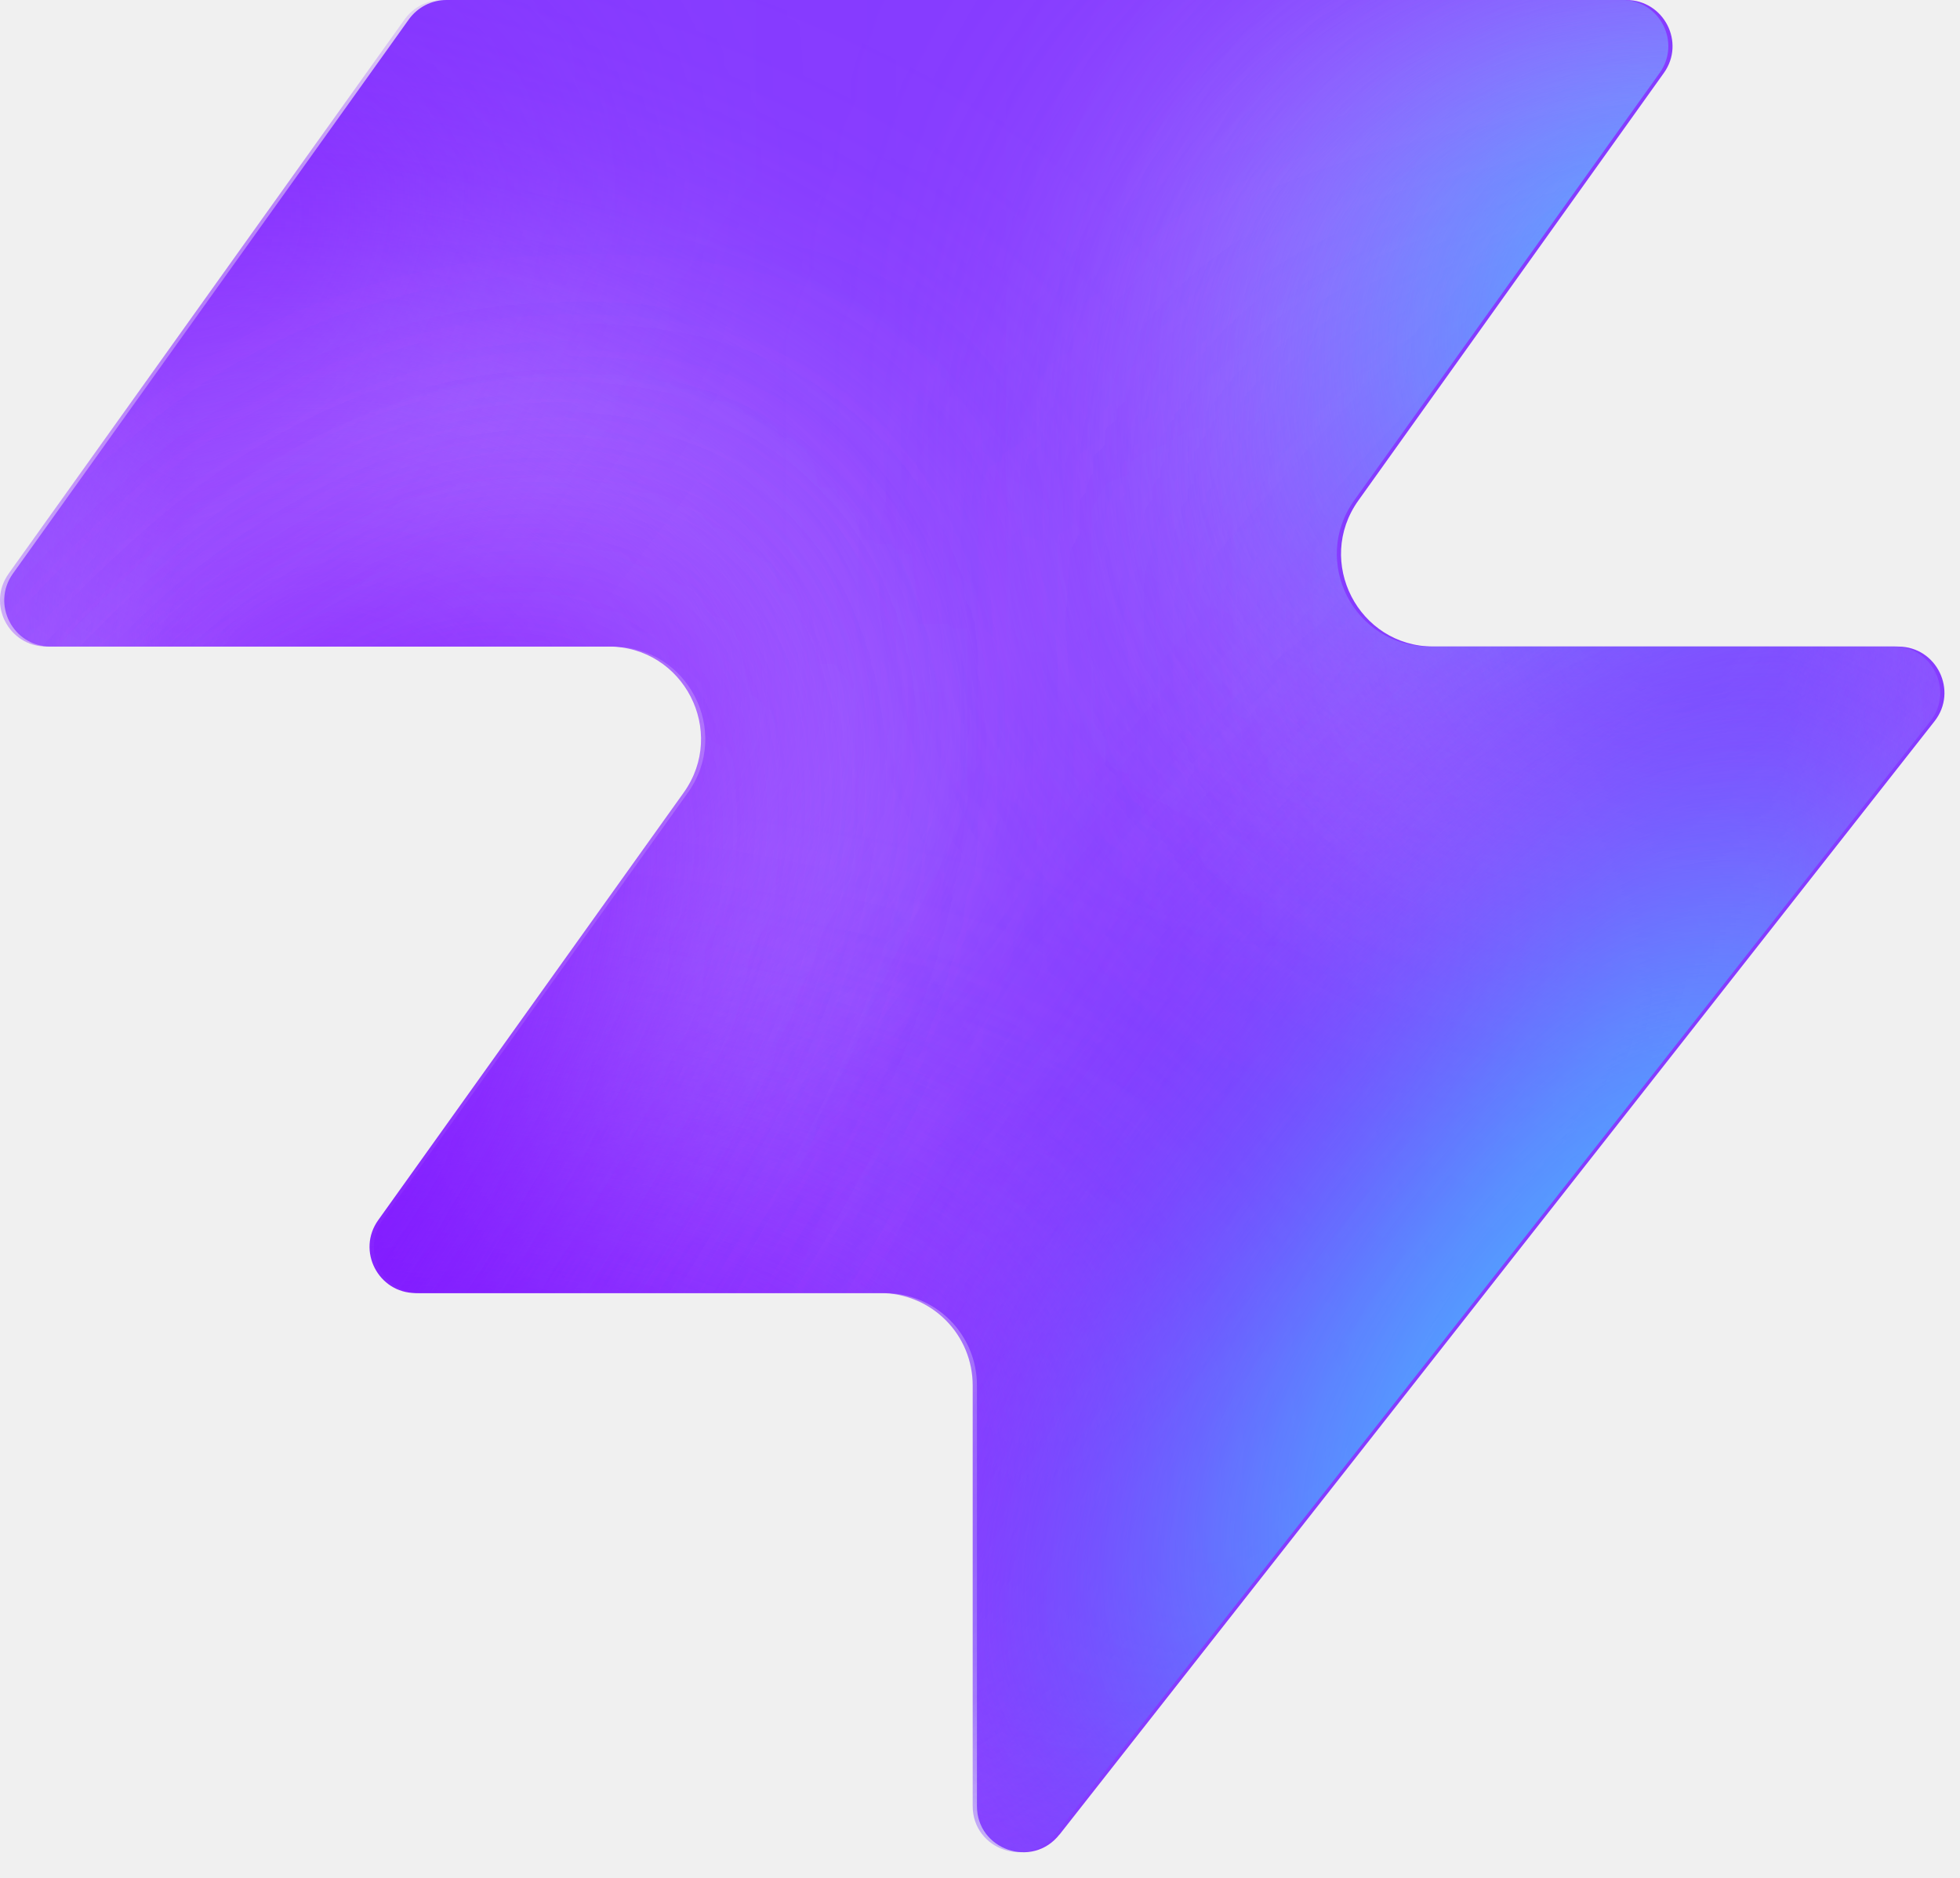
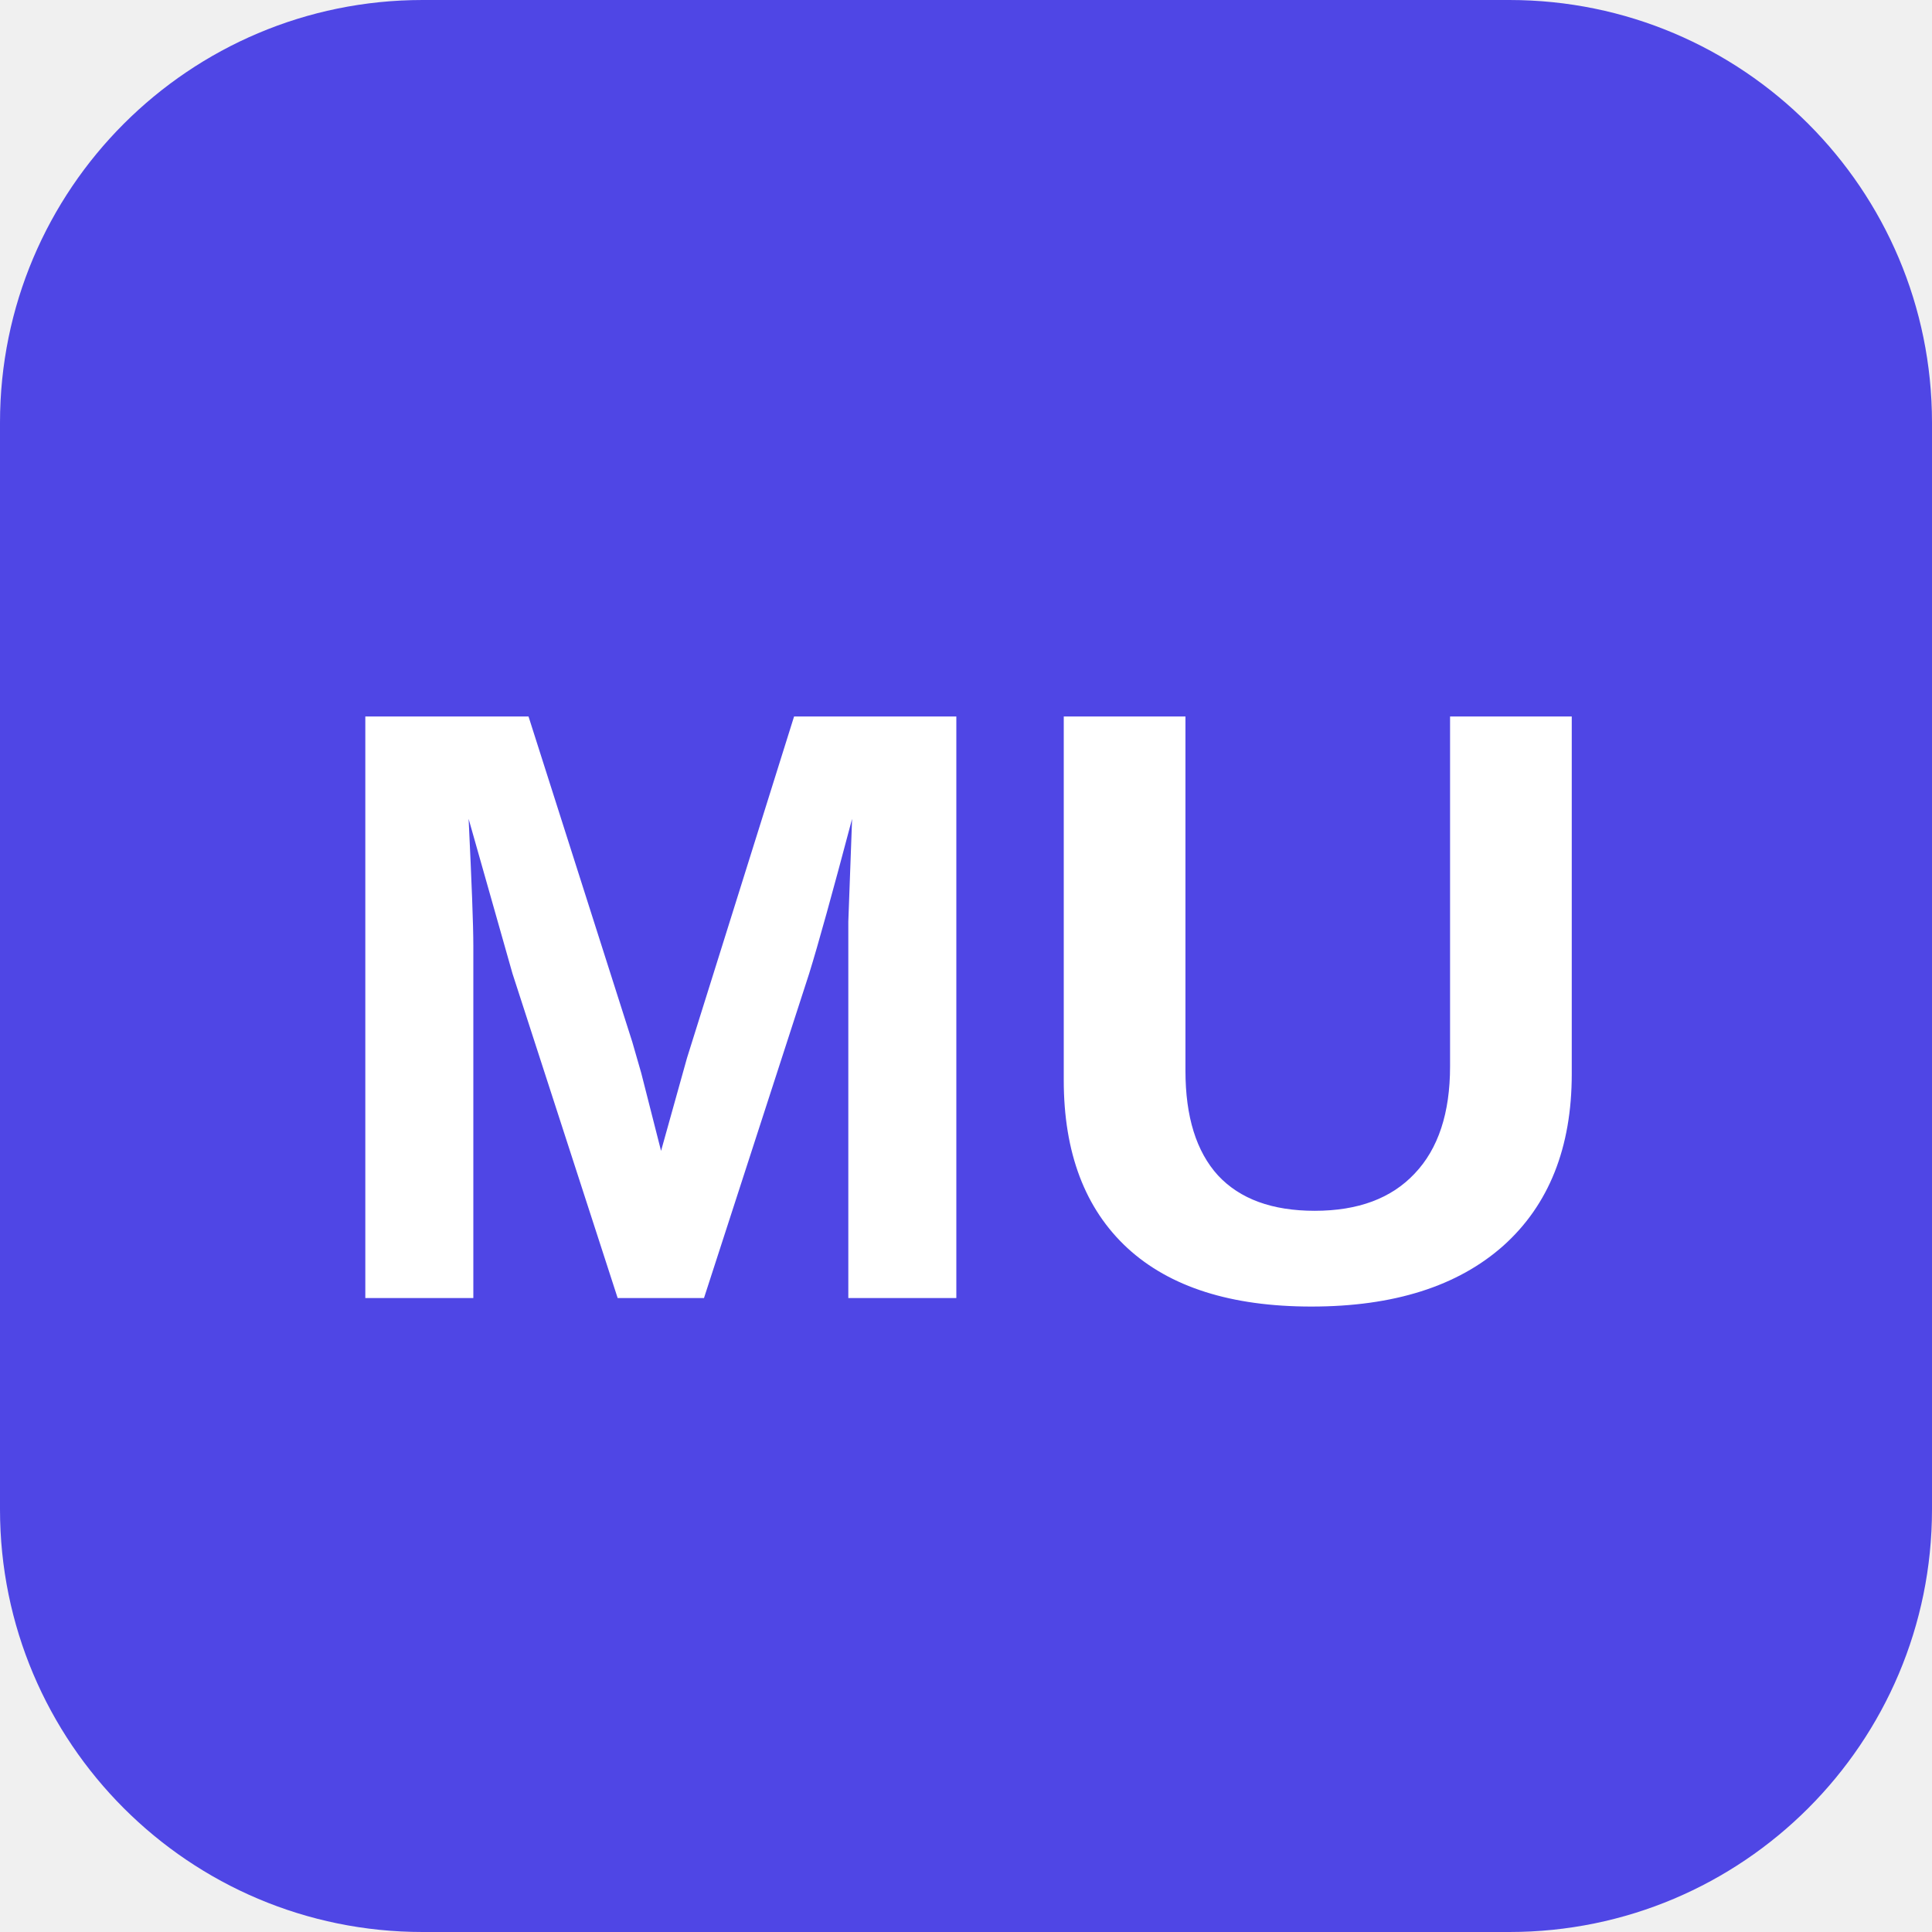
- <svg xmlns="http://www.w3.org/2000/svg" width="48" height="46" fill="none" viewBox="0 0 48 46">
-   <path fill="#863bff" d="M25.946 44.938c-.664.845-2.021.375-2.021-.698V33.937a2.26 2.26 0 0 0-2.262-2.262H10.287c-.92 0-1.456-1.04-.92-1.788l7.48-10.471c1.07-1.497 0-3.578-1.842-3.578H1.237c-.92 0-1.456-1.04-.92-1.788L10.013.474c.214-.297.556-.474.92-.474h28.894c.92 0 1.456 1.04.92 1.788l-7.48 10.471c-1.07 1.498 0 3.579 1.842 3.579h11.377c.943 0 1.473 1.088.89 1.83L25.947 44.94z" style="fill:#863bff;fill:color(display-p3 .525 .23 1);fill-opacity:1" />
-   <mask id="a" width="48" height="46" x="0" y="0" maskUnits="userSpaceOnUse" style="mask-type:alpha">
-     <path fill="#000" d="M25.842 44.938c-.664.844-2.021.375-2.021-.698V33.937a2.26 2.26 0 0 0-2.262-2.262H10.183c-.92 0-1.456-1.04-.92-1.788l7.48-10.471c1.07-1.498 0-3.579-1.842-3.579H1.133c-.92 0-1.456-1.04-.92-1.787L9.91.473c.214-.297.556-.474.92-.474h28.894c.92 0 1.456 1.04.92 1.788l-7.48 10.471c-1.07 1.498 0 3.578 1.842 3.578h11.377c.943 0 1.473 1.088.89 1.832L25.843 44.94z" style="fill:#000;fill-opacity:1" />
-   </mask>
-   <g mask="url(#a)">
-     <g filter="url(#b)">
-       <ellipse cx="5.508" cy="14.704" fill="#ede6ff" rx="5.508" ry="14.704" style="fill:#ede6ff;fill:color(display-p3 .927 .903 1);fill-opacity:1" transform="matrix(.00324 1 1 -.00324 -4.47 31.516)" />
-     </g>
-     <g filter="url(#c)">
-       <ellipse cx="10.399" cy="29.851" fill="#ede6ff" rx="10.399" ry="29.851" style="fill:#ede6ff;fill:color(display-p3 .927 .903 1);fill-opacity:1" transform="matrix(.00324 1 1 -.00324 -39.328 7.883)" />
-     </g>
-     <g filter="url(#d)">
-       <ellipse cx="5.508" cy="30.487" fill="#7e14ff" rx="5.508" ry="30.487" style="fill:#7e14ff;fill:color(display-p3 .492 .077 1);fill-opacity:1" transform="rotate(89.814 -25.913 -14.639)scale(1 -1)" />
-     </g>
-     <g filter="url(#e)">
-       <ellipse cx="5.508" cy="30.599" fill="#7e14ff" rx="5.508" ry="30.599" style="fill:#7e14ff;fill:color(display-p3 .492 .077 1);fill-opacity:1" transform="rotate(89.814 -32.644 -3.334)scale(1 -1)" />
-     </g>
-     <g filter="url(#f)">
-       <ellipse cx="5.508" cy="30.599" fill="#7e14ff" rx="5.508" ry="30.599" style="fill:#7e14ff;fill:color(display-p3 .492 .077 1);fill-opacity:1" transform="matrix(.00324 1 1 -.00324 -34.34 30.47)" />
-     </g>
-     <g filter="url(#g)">
-       <ellipse cx="14.072" cy="22.078" fill="#ede6ff" rx="14.072" ry="22.078" style="fill:#ede6ff;fill:color(display-p3 .927 .903 1);fill-opacity:1" transform="rotate(93.35 24.506 48.493)scale(-1 1)" />
-     </g>
-     <g filter="url(#h)">
-       <ellipse cx="3.47" cy="21.501" fill="#7e14ff" rx="3.47" ry="21.501" style="fill:#7e14ff;fill:color(display-p3 .492 .077 1);fill-opacity:1" transform="rotate(89.009 28.708 47.59)scale(-1 1)" />
-     </g>
-     <g filter="url(#i)">
-       <ellipse cx="3.47" cy="21.501" fill="#7e14ff" rx="3.47" ry="21.501" style="fill:#7e14ff;fill:color(display-p3 .492 .077 1);fill-opacity:1" transform="rotate(89.009 28.708 47.59)scale(-1 1)" />
-     </g>
-     <g filter="url(#j)">
-       <ellipse cx=".387" cy="8.972" fill="#7e14ff" rx="4.407" ry="29.108" style="fill:#7e14ff;fill:color(display-p3 .492 .077 1);fill-opacity:1" transform="rotate(39.51 .387 8.972)" />
-     </g>
-     <g filter="url(#k)">
-       <ellipse cx="47.523" cy="-6.092" fill="#7e14ff" rx="4.407" ry="29.108" style="fill:#7e14ff;fill:color(display-p3 .492 .077 1);fill-opacity:1" transform="rotate(37.892 47.523 -6.092)" />
-     </g>
-     <g filter="url(#l)">
-       <ellipse cx="41.412" cy="6.333" fill="#47bfff" rx="5.971" ry="9.665" style="fill:#47bfff;fill:color(display-p3 .28 .748 1);fill-opacity:1" transform="rotate(37.892 41.412 6.333)" />
-     </g>
-     <g filter="url(#m)">
-       <ellipse cx="-1.879" cy="38.332" fill="#7e14ff" rx="4.407" ry="29.108" style="fill:#7e14ff;fill:color(display-p3 .492 .077 1);fill-opacity:1" transform="rotate(37.892 -1.88 38.332)" />
-     </g>
-     <g filter="url(#n)">
-       <ellipse cx="-1.879" cy="38.332" fill="#7e14ff" rx="4.407" ry="29.108" style="fill:#7e14ff;fill:color(display-p3 .492 .077 1);fill-opacity:1" transform="rotate(37.892 -1.88 38.332)" />
-     </g>
-     <g filter="url(#o)">
-       <ellipse cx="35.651" cy="29.907" fill="#7e14ff" rx="4.407" ry="29.108" style="fill:#7e14ff;fill:color(display-p3 .492 .077 1);fill-opacity:1" transform="rotate(37.892 35.651 29.907)" />
-     </g>
-     <g filter="url(#p)">
-       <ellipse cx="38.418" cy="32.4" fill="#47bfff" rx="5.971" ry="15.297" style="fill:#47bfff;fill:color(display-p3 .28 .748 1);fill-opacity:1" transform="rotate(37.892 38.418 32.4)" />
-     </g>
-   </g>
-   <defs>
-     <filter id="b" width="60.045" height="41.654" x="-19.77" y="16.149" color-interpolation-filters="sRGB" filterUnits="userSpaceOnUse">
-       <feFlood flood-opacity="0" result="BackgroundImageFix" />
-       <feBlend in="SourceGraphic" in2="BackgroundImageFix" result="shape" />
-       <feGaussianBlur result="effect1_foregroundBlur_2002_17158" stdDeviation="7.659" />
-     </filter>
-     <filter id="c" width="90.34" height="51.437" x="-54.613" y="-7.533" color-interpolation-filters="sRGB" filterUnits="userSpaceOnUse">
-       <feFlood flood-opacity="0" result="BackgroundImageFix" />
-       <feBlend in="SourceGraphic" in2="BackgroundImageFix" result="shape" />
-       <feGaussianBlur result="effect1_foregroundBlur_2002_17158" stdDeviation="7.659" />
-     </filter>
-     <filter id="d" width="79.355" height="29.4" x="-49.64" y="2.03" color-interpolation-filters="sRGB" filterUnits="userSpaceOnUse">
-       <feFlood flood-opacity="0" result="BackgroundImageFix" />
-       <feBlend in="SourceGraphic" in2="BackgroundImageFix" result="shape" />
-       <feGaussianBlur result="effect1_foregroundBlur_2002_17158" stdDeviation="4.596" />
-     </filter>
-     <filter id="e" width="79.579" height="29.4" x="-45.045" y="20.029" color-interpolation-filters="sRGB" filterUnits="userSpaceOnUse">
-       <feFlood flood-opacity="0" result="BackgroundImageFix" />
-       <feBlend in="SourceGraphic" in2="BackgroundImageFix" result="shape" />
-       <feGaussianBlur result="effect1_foregroundBlur_2002_17158" stdDeviation="4.596" />
-     </filter>
-     <filter id="f" width="79.579" height="29.4" x="-43.513" y="21.178" color-interpolation-filters="sRGB" filterUnits="userSpaceOnUse">
-       <feFlood flood-opacity="0" result="BackgroundImageFix" />
-       <feBlend in="SourceGraphic" in2="BackgroundImageFix" result="shape" />
-       <feGaussianBlur result="effect1_foregroundBlur_2002_17158" stdDeviation="4.596" />
-     </filter>
-     <filter id="g" width="74.749" height="58.852" x="15.756" y="-17.901" color-interpolation-filters="sRGB" filterUnits="userSpaceOnUse">
-       <feFlood flood-opacity="0" result="BackgroundImageFix" />
-       <feBlend in="SourceGraphic" in2="BackgroundImageFix" result="shape" />
-       <feGaussianBlur result="effect1_foregroundBlur_2002_17158" stdDeviation="7.659" />
-     </filter>
-     <filter id="h" width="61.377" height="25.362" x="23.548" y="2.284" color-interpolation-filters="sRGB" filterUnits="userSpaceOnUse">
-       <feFlood flood-opacity="0" result="BackgroundImageFix" />
-       <feBlend in="SourceGraphic" in2="BackgroundImageFix" result="shape" />
-       <feGaussianBlur result="effect1_foregroundBlur_2002_17158" stdDeviation="4.596" />
-     </filter>
-     <filter id="i" width="61.377" height="25.362" x="23.548" y="2.284" color-interpolation-filters="sRGB" filterUnits="userSpaceOnUse">
-       <feFlood flood-opacity="0" result="BackgroundImageFix" />
-       <feBlend in="SourceGraphic" in2="BackgroundImageFix" result="shape" />
-       <feGaussianBlur result="effect1_foregroundBlur_2002_17158" stdDeviation="4.596" />
-     </filter>
-     <filter id="j" width="56.045" height="63.649" x="-27.636" y="-22.853" color-interpolation-filters="sRGB" filterUnits="userSpaceOnUse">
-       <feFlood flood-opacity="0" result="BackgroundImageFix" />
-       <feBlend in="SourceGraphic" in2="BackgroundImageFix" result="shape" />
-       <feGaussianBlur result="effect1_foregroundBlur_2002_17158" stdDeviation="4.596" />
-     </filter>
-     <filter id="k" width="54.814" height="64.646" x="20.116" y="-38.415" color-interpolation-filters="sRGB" filterUnits="userSpaceOnUse">
-       <feFlood flood-opacity="0" result="BackgroundImageFix" />
-       <feBlend in="SourceGraphic" in2="BackgroundImageFix" result="shape" />
-       <feGaussianBlur result="effect1_foregroundBlur_2002_17158" stdDeviation="4.596" />
-     </filter>
-     <filter id="l" width="33.541" height="35.313" x="24.641" y="-11.323" color-interpolation-filters="sRGB" filterUnits="userSpaceOnUse">
-       <feFlood flood-opacity="0" result="BackgroundImageFix" />
-       <feBlend in="SourceGraphic" in2="BackgroundImageFix" result="shape" />
-       <feGaussianBlur result="effect1_foregroundBlur_2002_17158" stdDeviation="4.596" />
-     </filter>
-     <filter id="m" width="54.814" height="64.646" x="-29.286" y="6.009" color-interpolation-filters="sRGB" filterUnits="userSpaceOnUse">
-       <feFlood flood-opacity="0" result="BackgroundImageFix" />
-       <feBlend in="SourceGraphic" in2="BackgroundImageFix" result="shape" />
-       <feGaussianBlur result="effect1_foregroundBlur_2002_17158" stdDeviation="4.596" />
-     </filter>
-     <filter id="n" width="54.814" height="64.646" x="-29.286" y="6.009" color-interpolation-filters="sRGB" filterUnits="userSpaceOnUse">
-       <feFlood flood-opacity="0" result="BackgroundImageFix" />
-       <feBlend in="SourceGraphic" in2="BackgroundImageFix" result="shape" />
-       <feGaussianBlur result="effect1_foregroundBlur_2002_17158" stdDeviation="4.596" />
-     </filter>
-     <filter id="o" width="54.814" height="64.646" x="8.244" y="-2.416" color-interpolation-filters="sRGB" filterUnits="userSpaceOnUse">
-       <feFlood flood-opacity="0" result="BackgroundImageFix" />
-       <feBlend in="SourceGraphic" in2="BackgroundImageFix" result="shape" />
-       <feGaussianBlur result="effect1_foregroundBlur_2002_17158" stdDeviation="4.596" />
-     </filter>
-     <filter id="p" width="39.409" height="43.623" x="18.713" y="10.588" color-interpolation-filters="sRGB" filterUnits="userSpaceOnUse">
-       <feFlood flood-opacity="0" result="BackgroundImageFix" />
-       <feBlend in="SourceGraphic" in2="BackgroundImageFix" result="shape" />
-       <feGaussianBlur result="effect1_foregroundBlur_2002_17158" stdDeviation="4.596" />
-     </filter>
-   </defs>
+ <svg xmlns="http://www.w3.org/2000/svg" viewBox="0 0 64 64">
+   <rect width="64" height="64" rx="14" fill="#4f46e5" />
+   <text x="32" y="43" font-family="Arial, Helvetica, sans-serif" font-size="28" font-weight="700" text-anchor="middle" fill="#ffffff">MU</text>
</svg>
